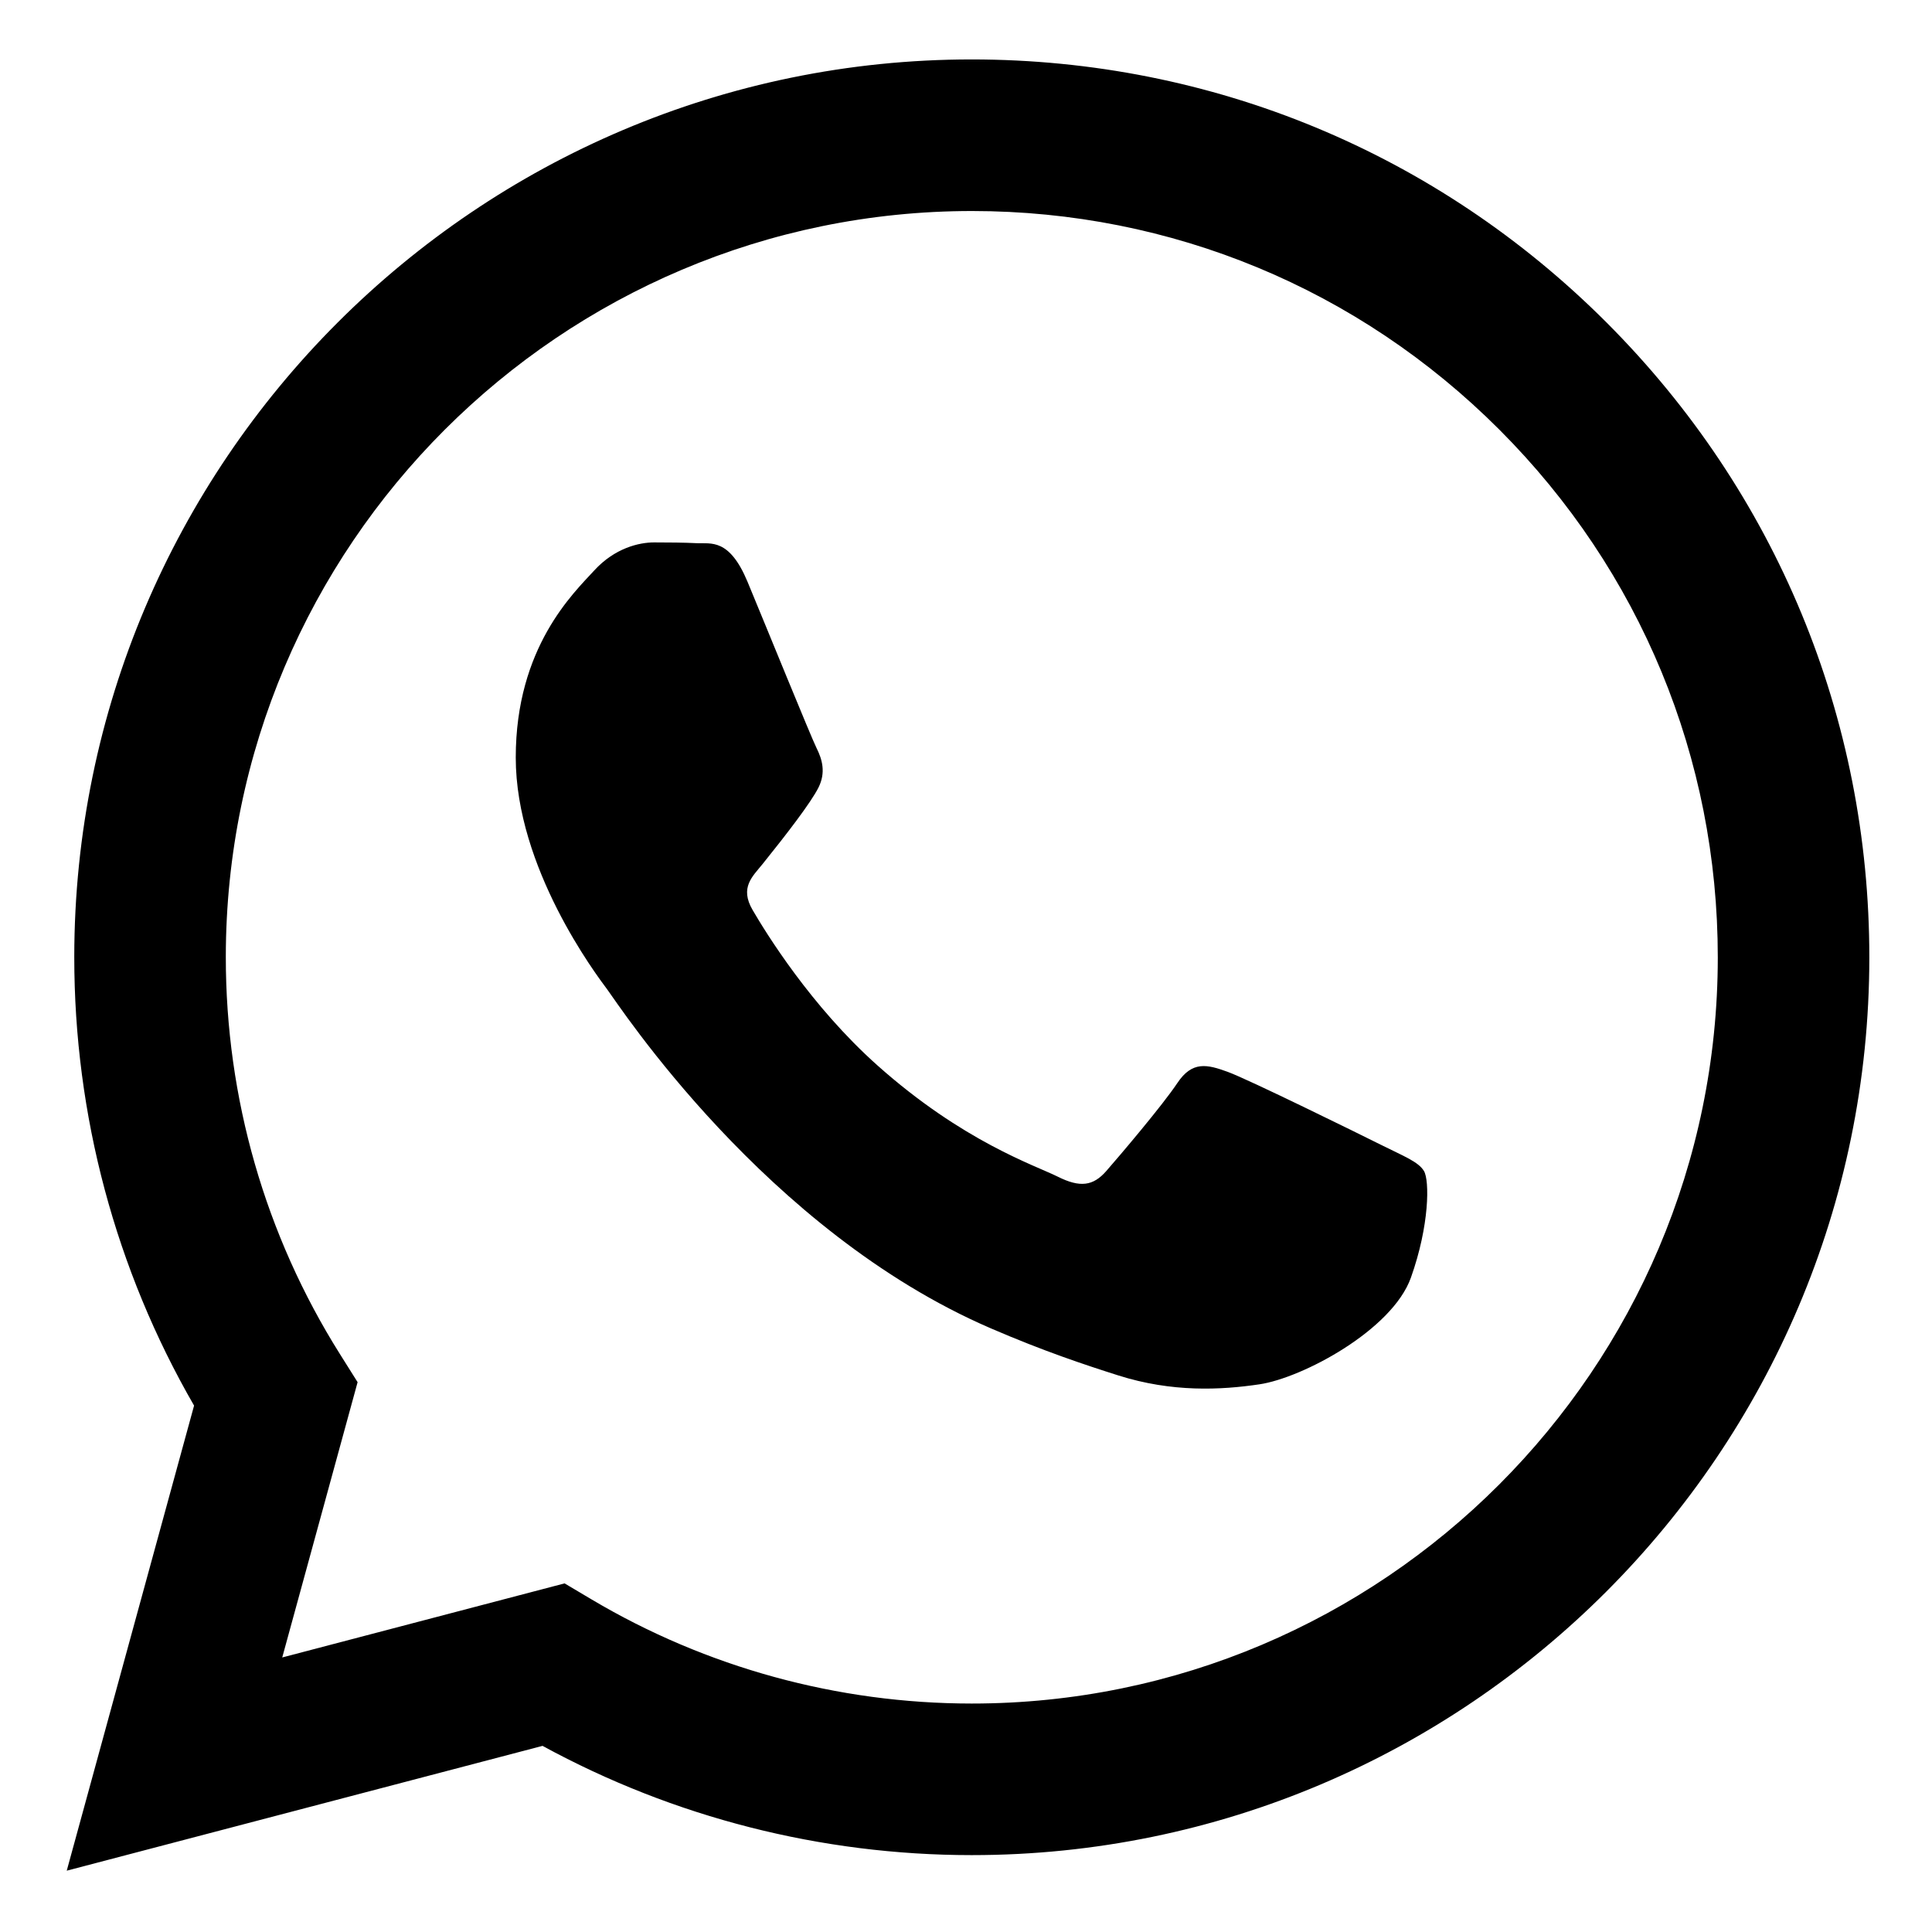
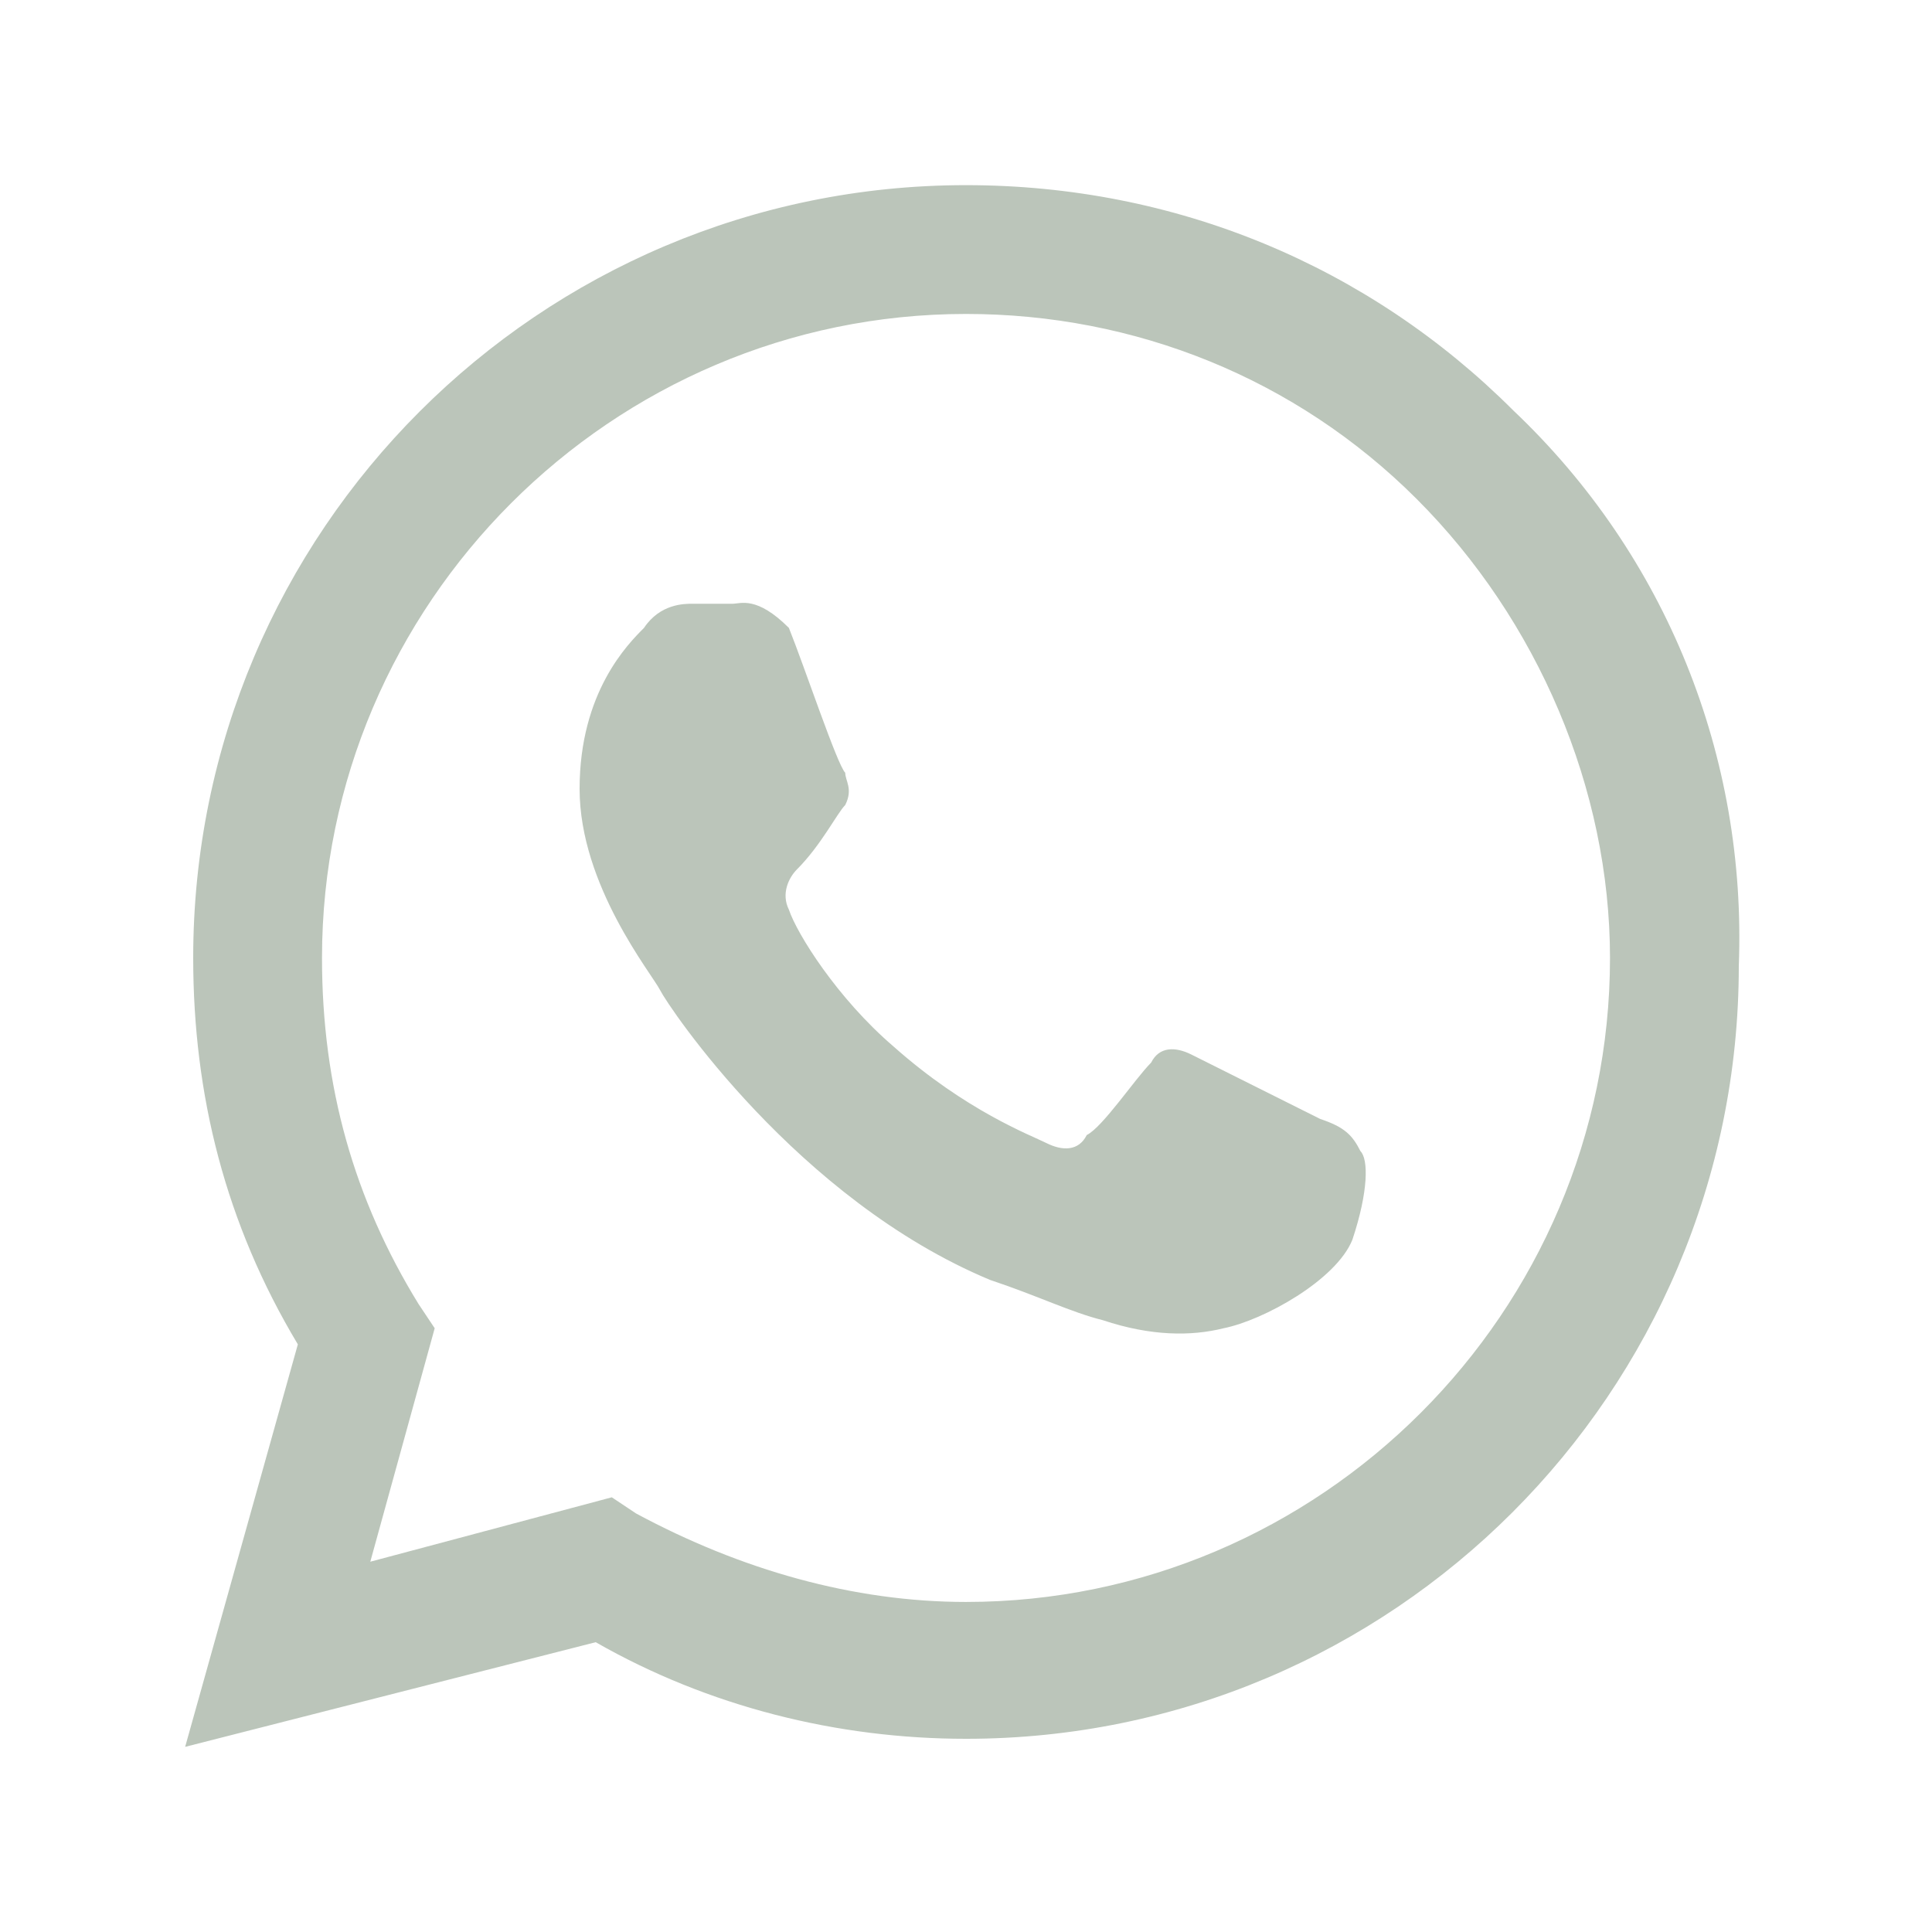
- <svg xmlns="http://www.w3.org/2000/svg" height="682pt" viewBox="-23 -21 682 682.667" width="682pt">
-   <path d="m544.387 93.008c-59.875-59.945-139.504-92.973-224.336-93.008-174.805 0-317.07 142.262-317.141 317.113-.023 55.895 14.578 110.457 42.332 158.551l-44.992 164.336 168.121-44.102c46.324 25.27 98.477 38.586 151.551 38.602h.133c174.785 0 317.066-142.273 317.133-317.133.035-84.742-32.922-164.418-92.801-224.359zm-224.336 487.934h-.109c-47.297-.02-93.684-12.73-134.16-36.742l-9.621-5.715-99.766 26.172 26.629-97.27-6.27-9.973c-26.387-41.969-40.32-90.477-40.297-140.281.055-145.332 118.305-263.57 263.699-263.57 70.406.023 136.59 27.477 186.355 77.301s77.156 116.051 77.133 186.484c-.062 145.344-118.305 263.594-263.594 263.594zm144.586-197.418c-7.922-3.969-46.883-23.133-54.148-25.781-7.258-2.645-12.547-3.961-17.824 3.969-5.285 7.93-20.469 25.781-25.094 31.066-4.625 5.289-9.242 5.953-17.168 1.984-7.926-3.965-33.457-12.336-63.727-39.332-23.555-21.012-39.457-46.961-44.082-54.891-4.617-7.938-.039-11.812 3.477-16.172 8.578-10.652 17.168-21.82 19.809-27.105 2.645-5.289 1.32-9.918-.664-13.883-1.977-3.965-17.824-42.969-24.426-58.84-6.438-15.445-12.965-13.359-17.832-13.602-4.617-.23-9.902-.277-15.188-.277-5.281 0-13.867 1.98-21.133 9.918-7.262 7.934-27.73 27.102-27.73 66.105s28.395 76.684 32.355 81.973c3.961 5.289 55.879 85.328 135.367 119.648 18.906 8.172 33.664 13.043 45.176 16.695 18.984 6.031 36.254 5.18 49.91 3.141 15.227-2.277 46.879-19.172 53.488-37.68 6.602-18.512 6.602-34.375 4.617-37.684-1.977-3.305-7.262-5.285-15.184-9.254zm0 0" fill-rule="evenodd" />
+ <svg xmlns="http://www.w3.org/2000/svg" version="1.1" id="Слой_1" x="0px" y="0px" viewBox="0 0 24 24" style="enable-background:new 0 0 24 24;" xml:space="preserve">
+   <style type="text/css">
+ 	.st0{fill-rule:evenodd;clip-rule:evenodd;fill:#BBC5BA;}
+ </style>
+   <path class="st0" d="M18.8,5.1C17,3.3,14.6,2.3,12,2.3c-5.3,0-9.6,4.3-9.6,9.6c0,1.7,0.4,3.3,1.3,4.8l-1.4,5l5.1-1.3  c1.4,0.8,3,1.2,4.6,1.2h0c5.3,0,9.6-4.3,9.6-9.6C21.7,9.4,20.7,6.9,18.8,5.1z M12,19.9L12,19.9c-1.4,0-2.8-0.4-4.1-1.1l-0.3-0.2  l-3,0.8l0.8-2.9l-0.2-0.3c-0.8-1.3-1.2-2.7-1.2-4.3c0-4.4,3.6-8,8-8c2.1,0,4.1,0.8,5.6,2.3S20,9.8,20,11.9  C20,16.3,16.4,19.9,12,19.9z M16.4,13.9c-0.2-0.1-1.4-0.7-1.6-0.8c-0.2-0.1-0.4-0.1-0.5,0.1c-0.2,0.2-0.6,0.8-0.8,0.9  c-0.1,0.2-0.3,0.2-0.5,0.1c-0.2-0.1-1-0.4-1.9-1.2c-0.7-0.6-1.2-1.4-1.3-1.7c-0.1-0.2,0-0.4,0.1-0.5c0.3-0.3,0.5-0.7,0.6-0.8  c0.1-0.2,0-0.3,0-0.4c-0.1-0.1-0.5-1.3-0.7-1.8C9.4,7.4,9.2,7.5,9.1,7.5c-0.1,0-0.3,0-0.5,0C8.5,7.5,8.2,7.5,8,7.8  C7.8,8,7.2,8.6,7.2,9.8s0.9,2.3,1,2.5c0.1,0.2,1.7,2.6,4.1,3.6c0.6,0.2,1,0.4,1.4,0.5c0.6,0.2,1.1,0.2,1.5,0.1  c0.5-0.1,1.4-0.6,1.6-1.1c0.2-0.6,0.2-1,0.1-1.1C16.8,14.1,16.7,14,16.4,13.9z" />
</svg>
